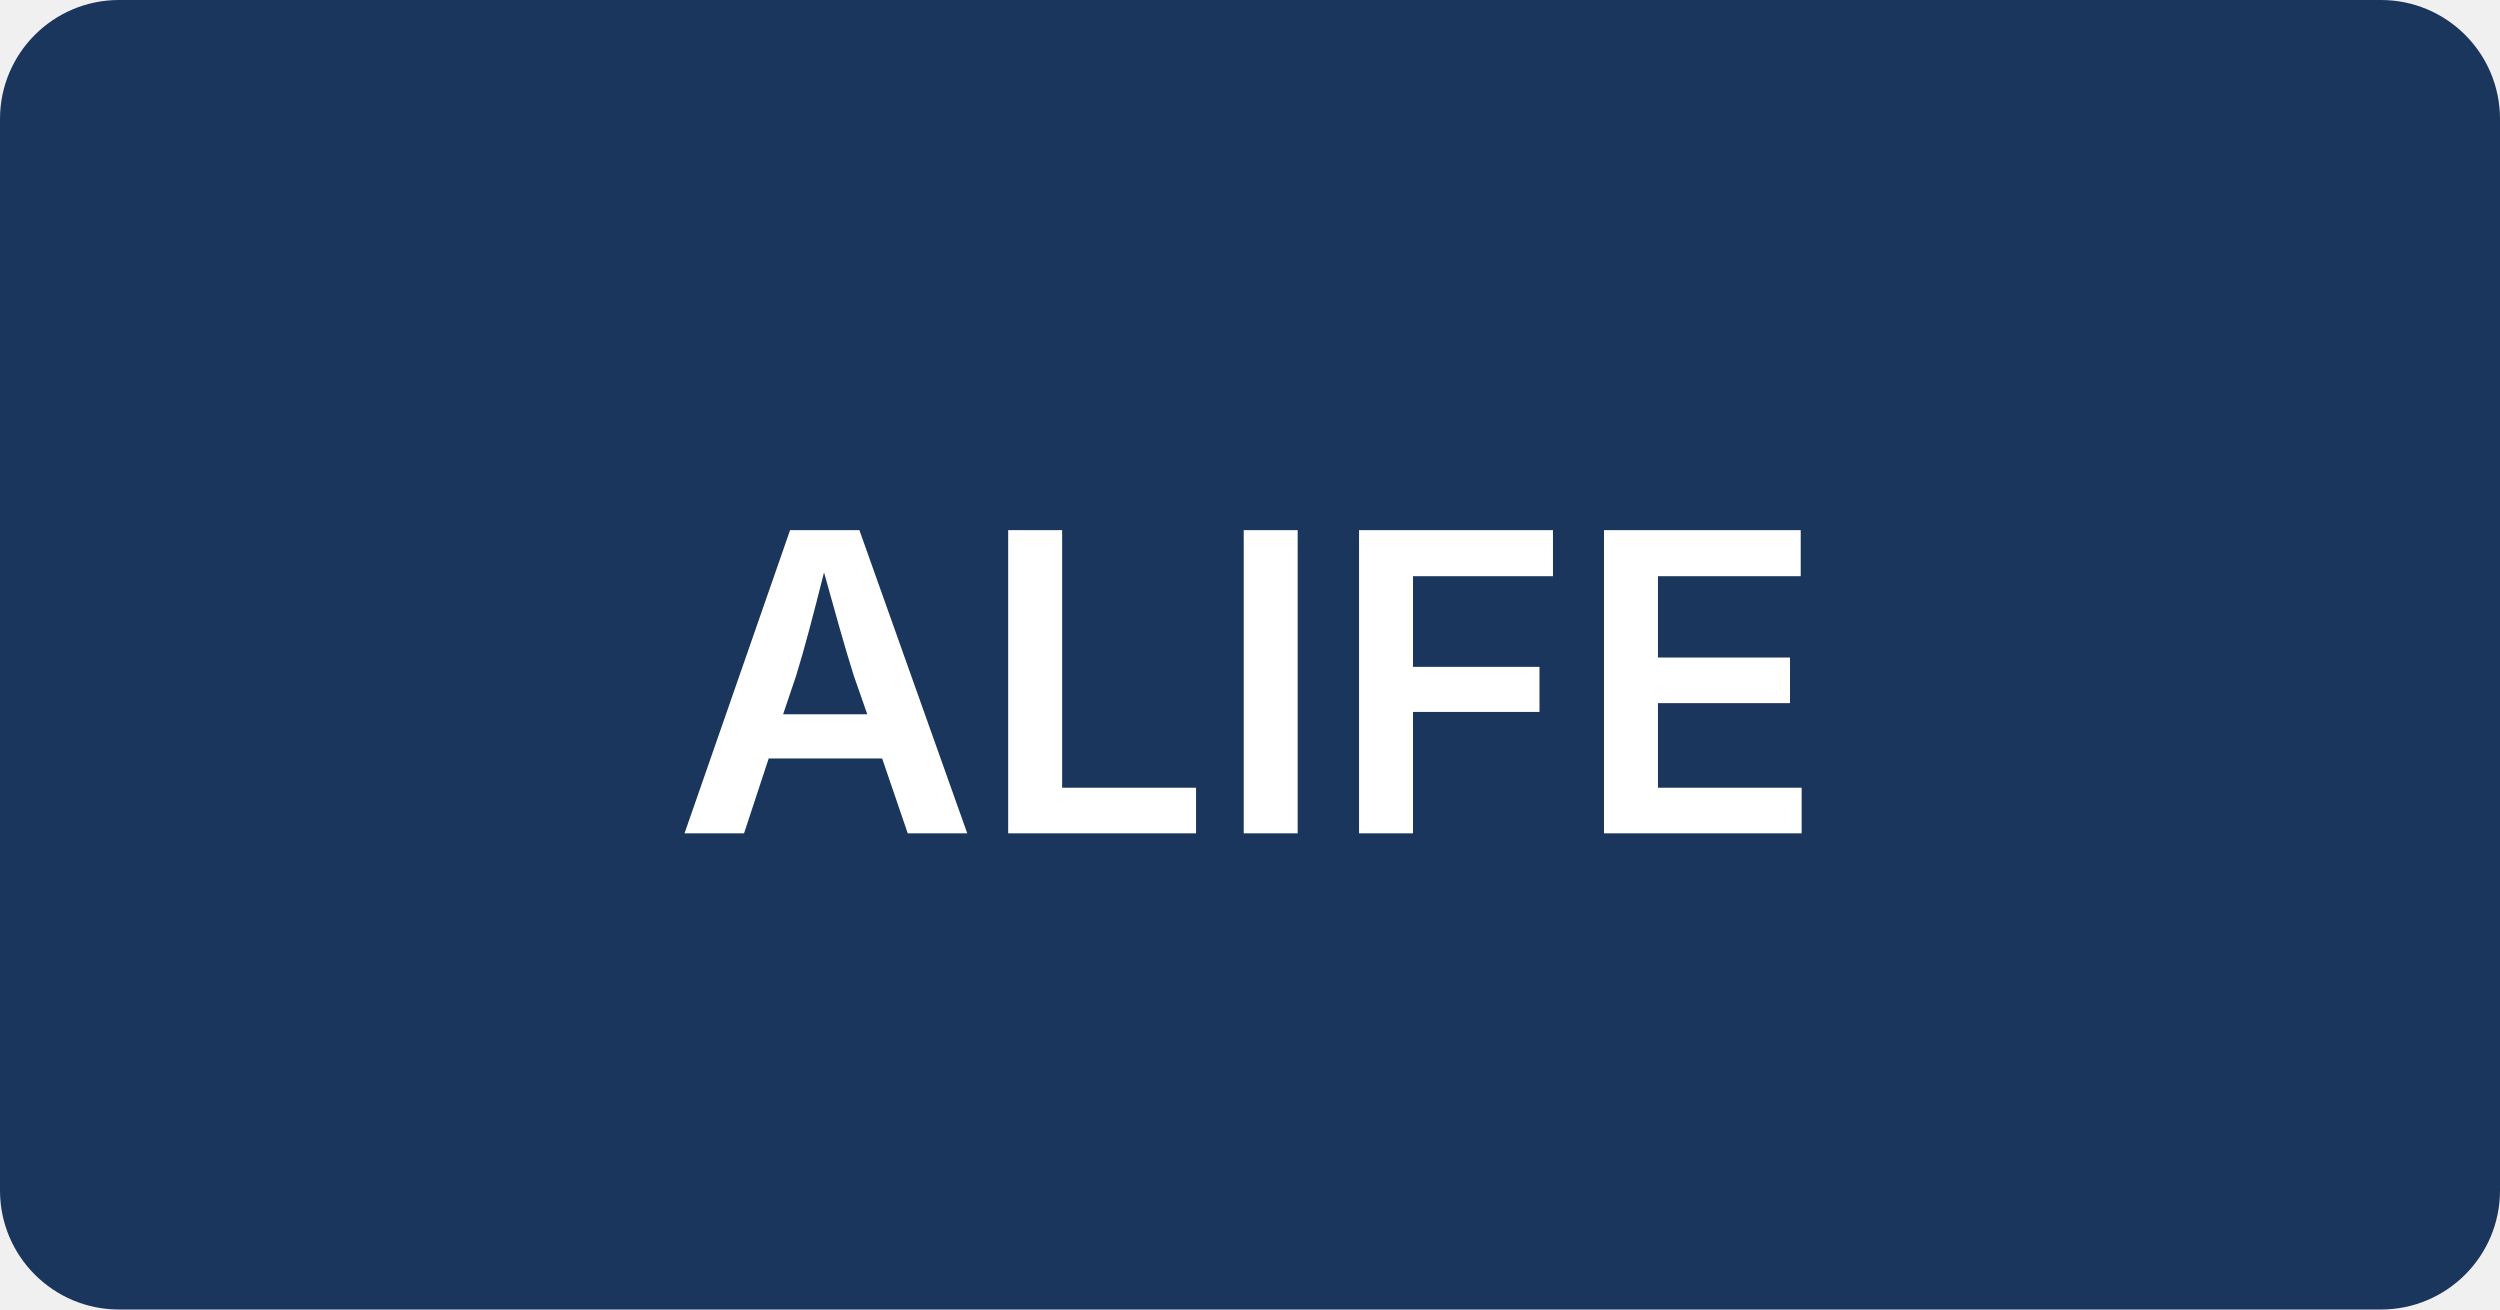
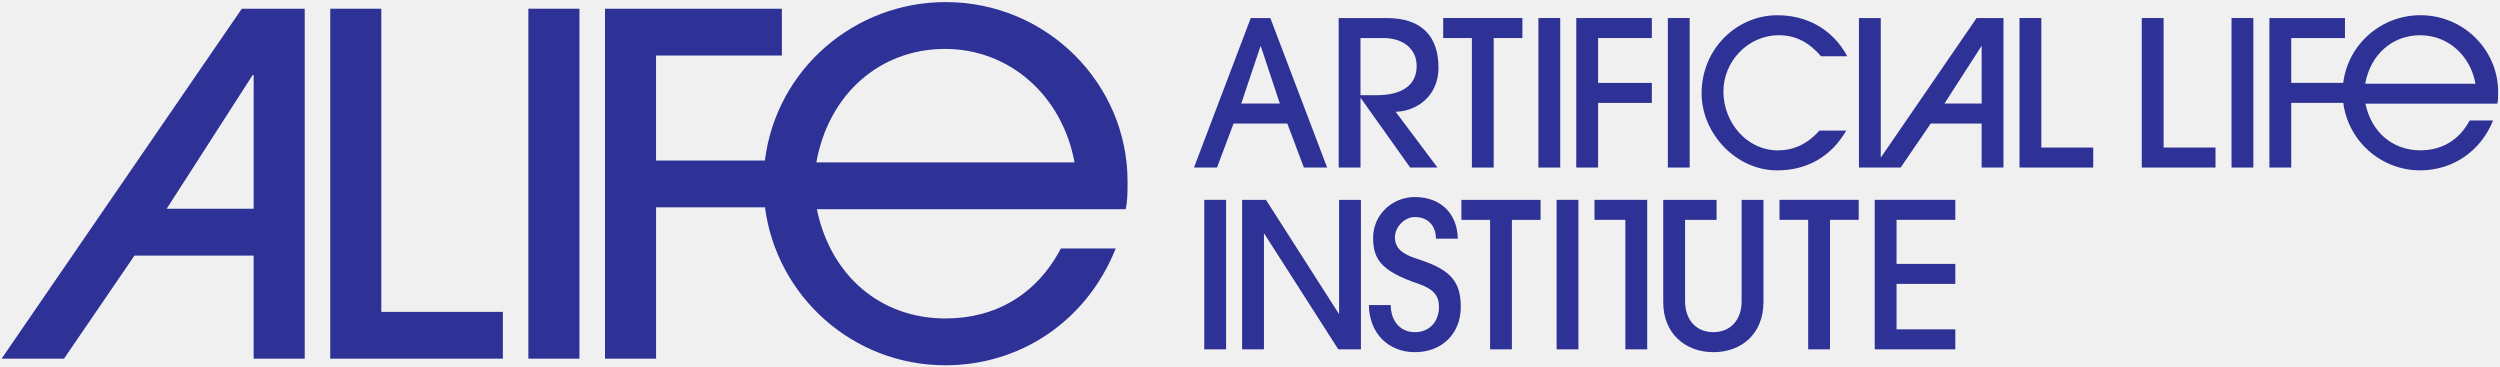
- <svg xmlns="http://www.w3.org/2000/svg" width="84" height="44" viewBox="0 0 84 44" fill="none">
-   <rect width="84" height="44" rx="4" fill="#1a365d" />
-   <text x="42" y="28" font-family="Inter, sans-serif" font-weight="600" font-size="14" fill="white" text-anchor="middle">ALIFE</text>
+ <svg xmlns="http://www.w3.org/2000/svg" width="1085" height="159" viewBox="0 0 1085 159" fill="none">
+   <path d="M0.69 155.662H27.78L58.36 110.922H110.08V155.662H132.25V3.782H104.95L0.69 155.662ZM110.09 32.522V90.602H72.33L109.68 32.522H110.09Z" fill="#2E3196" />
+   <path d="M165.49 3.782H143.33V155.662H218.24V135.352H165.49V3.782Z" fill="#2E3196" />
+   <path d="M251.48 3.782H229.31V155.662H251.48V3.782Z" fill="#2E3196" />
+   <path d="M410.33 0.912C371.08 0.912 336.93 29.822 331.96 69.672H284.73V24.102H339.33V3.782H262.57V155.662H284.74V89.982H332.01C337.04 128.492 369.95 158.532 410.34 158.532C442.56 158.532 471.5 139.652 484.23 107.832H460.42C449.75 128.152 431.69 138.212 410.34 138.212C382.02 138.212 360.46 119.532 354.51 90.802H488.54C489.36 87.102 489.36 83.612 489.36 78.692C489.36 36.412 454.47 0.902 410.34 0.902L410.33 0.912ZM354.29 70.492C359.63 40.732 382 21.232 410.12 21.232C438.24 21.232 461.02 41.552 466.36 70.492H354.3H354.29Z" fill="#2E3196" />
+   <path d="M590.46 42.642H590.63L612.02 72.712H623.86L605.71 48.512C614.83 48.252 624.3 41.762 624.3 29.402C624.3 16.072 617.37 7.832 601.77 7.832H580.99V72.712H590.46V42.642ZM590.46 16.512H600.45C608.87 16.512 614.83 21.162 614.83 28.612C614.83 37.032 608.43 41.322 597.38 41.322H590.45V16.512H590.46Z" fill="#2E3196" />
+   <path d="M638.8 72.712H648.26V16.512H660.72V7.832H626.35V16.512H638.8V72.712Z" fill="#2E3196" />
+   <path d="M677.14 7.832H667.67V72.712H677.14V7.832Z" fill="#2E3196" />
+   <path d="M684.1 72.712H693.57V44.662H716.9V35.982H693.57V16.512H716.9V7.832H684.1V72.712Z" fill="#2E3196" />
+   <path d="M733.32 7.832H723.85V72.712H733.32V7.832Z" fill="#2E3196" />
+   <path d="M801.27 56.672H789.61C784.35 62.632 778.3 65.262 771.55 65.262C758.22 65.262 747.96 53.252 747.96 39.662C747.96 26.772 758.48 15.292 772.07 15.292C779.7 15.292 785.4 18.712 790.31 24.412H801.71C795.13 12.222 783.65 6.612 771.38 6.612C753.93 6.612 738.5 20.992 738.5 40.542C738.5 57.812 753.32 73.942 771.29 73.942C784.27 73.942 794.7 67.982 801.28 56.672H801.27Z" fill="#2E3196" />
+   <path d="M816.25 68.422V7.832H806.78V72.712H824.88L837.94 53.602H860.03V72.712H869.5V7.832H857.84L816.25 68.422ZM860.04 20.112V44.922H843.91L859.87 20.112H860.05H860.04Z" fill="#2E3196" />
+   <path d="M885.94 7.832H876.47V72.712H908.47V64.032H885.94V7.832Z" fill="#2E3196" />
+   <path d="M939 7.832H929.53V72.712H961.53V64.032H939V7.832Z" fill="#2E3196" />
+   <path d="M977.96 7.832H968.49V72.712H977.96V7.832Z" fill="#2E3196" />
+   <path d="M1084.19 39.832C1084.19 21.772 1069.29 6.602 1050.44 6.602C1033.67 6.602 1019.09 18.952 1016.96 35.972H994.39V16.512H1017.71V7.832H984.92V72.712H994.39V44.652H1016.98C1019.13 61.102 1033.18 73.932 1050.44 73.932C1064.21 73.932 1076.57 65.862 1082 52.272H1071.83C1067.27 60.952 1059.56 65.242 1050.44 65.242C1038.34 65.242 1029.14 57.262 1026.59 44.992H1083.84C1084.19 43.412 1084.19 41.922 1084.19 39.822V39.832ZM1026.5 36.332C1028.78 23.622 1038.34 15.292 1050.35 15.292C1062.36 15.292 1072.09 23.972 1074.37 36.332H1026.5Z" fill="#2E3196" />
+   <path d="M565.89 72.712H575.97L551.33 7.832H542.83L518.19 72.712H528.18L535.37 53.602H558.69L565.88 72.712H565.89ZM538.71 44.922L547.04 20.112H547.21L555.45 44.922H538.7H538.71Z" fill="#2E3196" />
+   <path d="M532.12 86.732H522.65V151.612H532.12V86.732Z" fill="#2E3196" />
+   <path d="M581.17 136.092H580.99L549.43 86.732H539.08V151.612H548.55V101.462H548.73L580.82 151.612H590.64V86.732H581.17V136.092Z" fill="#2E3196" />
+   <path d="M685.04 86.732H675.57V151.612H685.04V86.732Z" fill="#2E3196" />
+   <path d="M692.01 95.412H705.42V151.612H714.89V86.732H692.01V95.412Z" fill="#2E3196" />
+   <path d="M755.87 130.752C755.87 139.172 750.7 144.162 743.6 144.162C736.5 144.162 731.32 139.252 731.32 130.572V95.412H745V86.732H721.85V131.272C721.85 144.772 731.49 152.842 743.6 152.842C755.71 152.842 765.34 144.952 765.34 131.102V86.742H755.87V130.752Z" fill="#2E3196" />
+   <path d="M772.3 95.412H784.75V151.612H794.22V95.412H806.67V86.732H772.3V95.412Z" fill="#2E3196" />
+   <path d="M813.63 151.612H848.61V142.932H823.1V123.212H848.61V114.532H823.1V95.412H848.61V86.732H813.63V151.612Z" fill="#2E3196" />
+   <path d="M614.78 112.252C608.47 110.232 605.4 107.602 605.4 103.042C605.4 98.482 609.52 94.192 614.08 94.192C619.43 94.192 623.2 97.692 623.2 103.572H632.67C632.5 92.262 624.78 85.512 614.08 85.512C604.08 85.512 595.93 93.312 595.93 103.222C595.93 112.432 599.43 117.692 615.48 123.122C622.4 125.492 624.51 128.472 624.51 133.202C624.51 139.602 620.39 144.162 614.08 144.162C607.77 144.162 603.65 139.432 603.56 132.412H594.09C594.26 144.602 602.51 152.842 614.08 152.842C625.65 152.842 633.98 144.952 633.98 133.202C633.98 121.452 628.81 116.722 614.78 112.252Z" fill="#2E3196" />
+   <path d="M634.25 95.422H646.7V151.612H656.16V95.422H668.61V86.742H634.25V95.422Z" fill="#2E3196" />
</svg>
